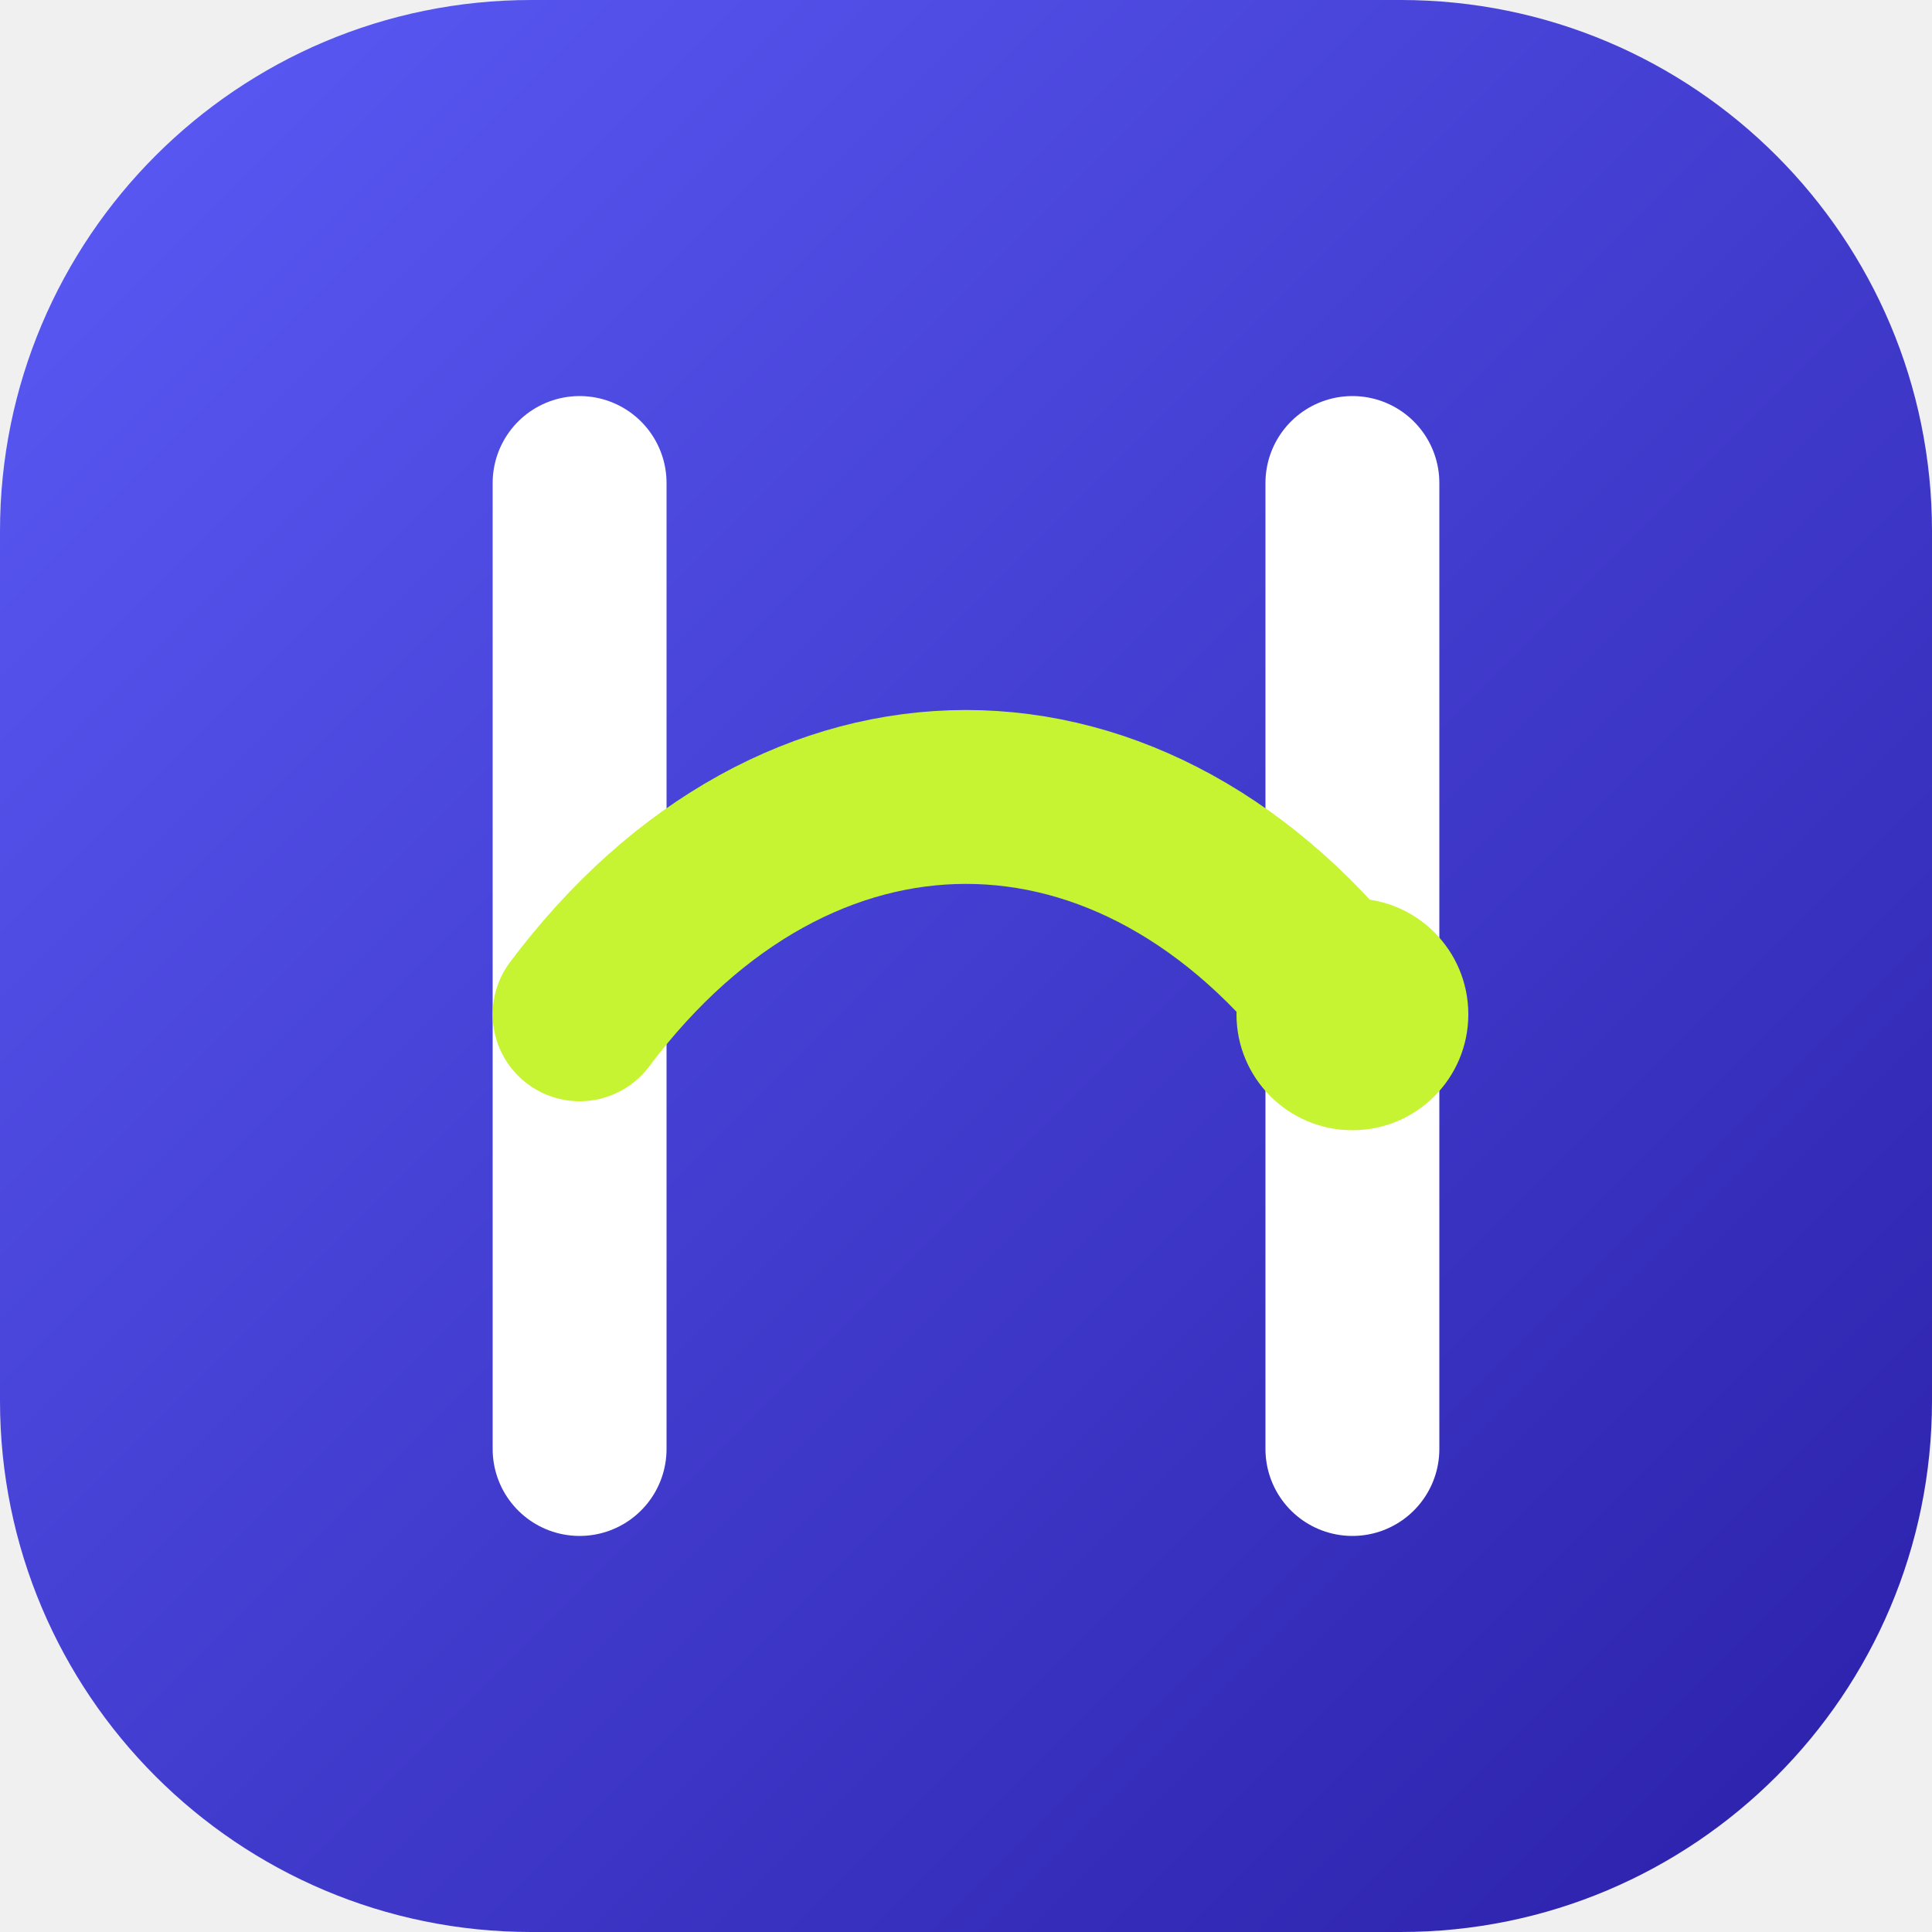
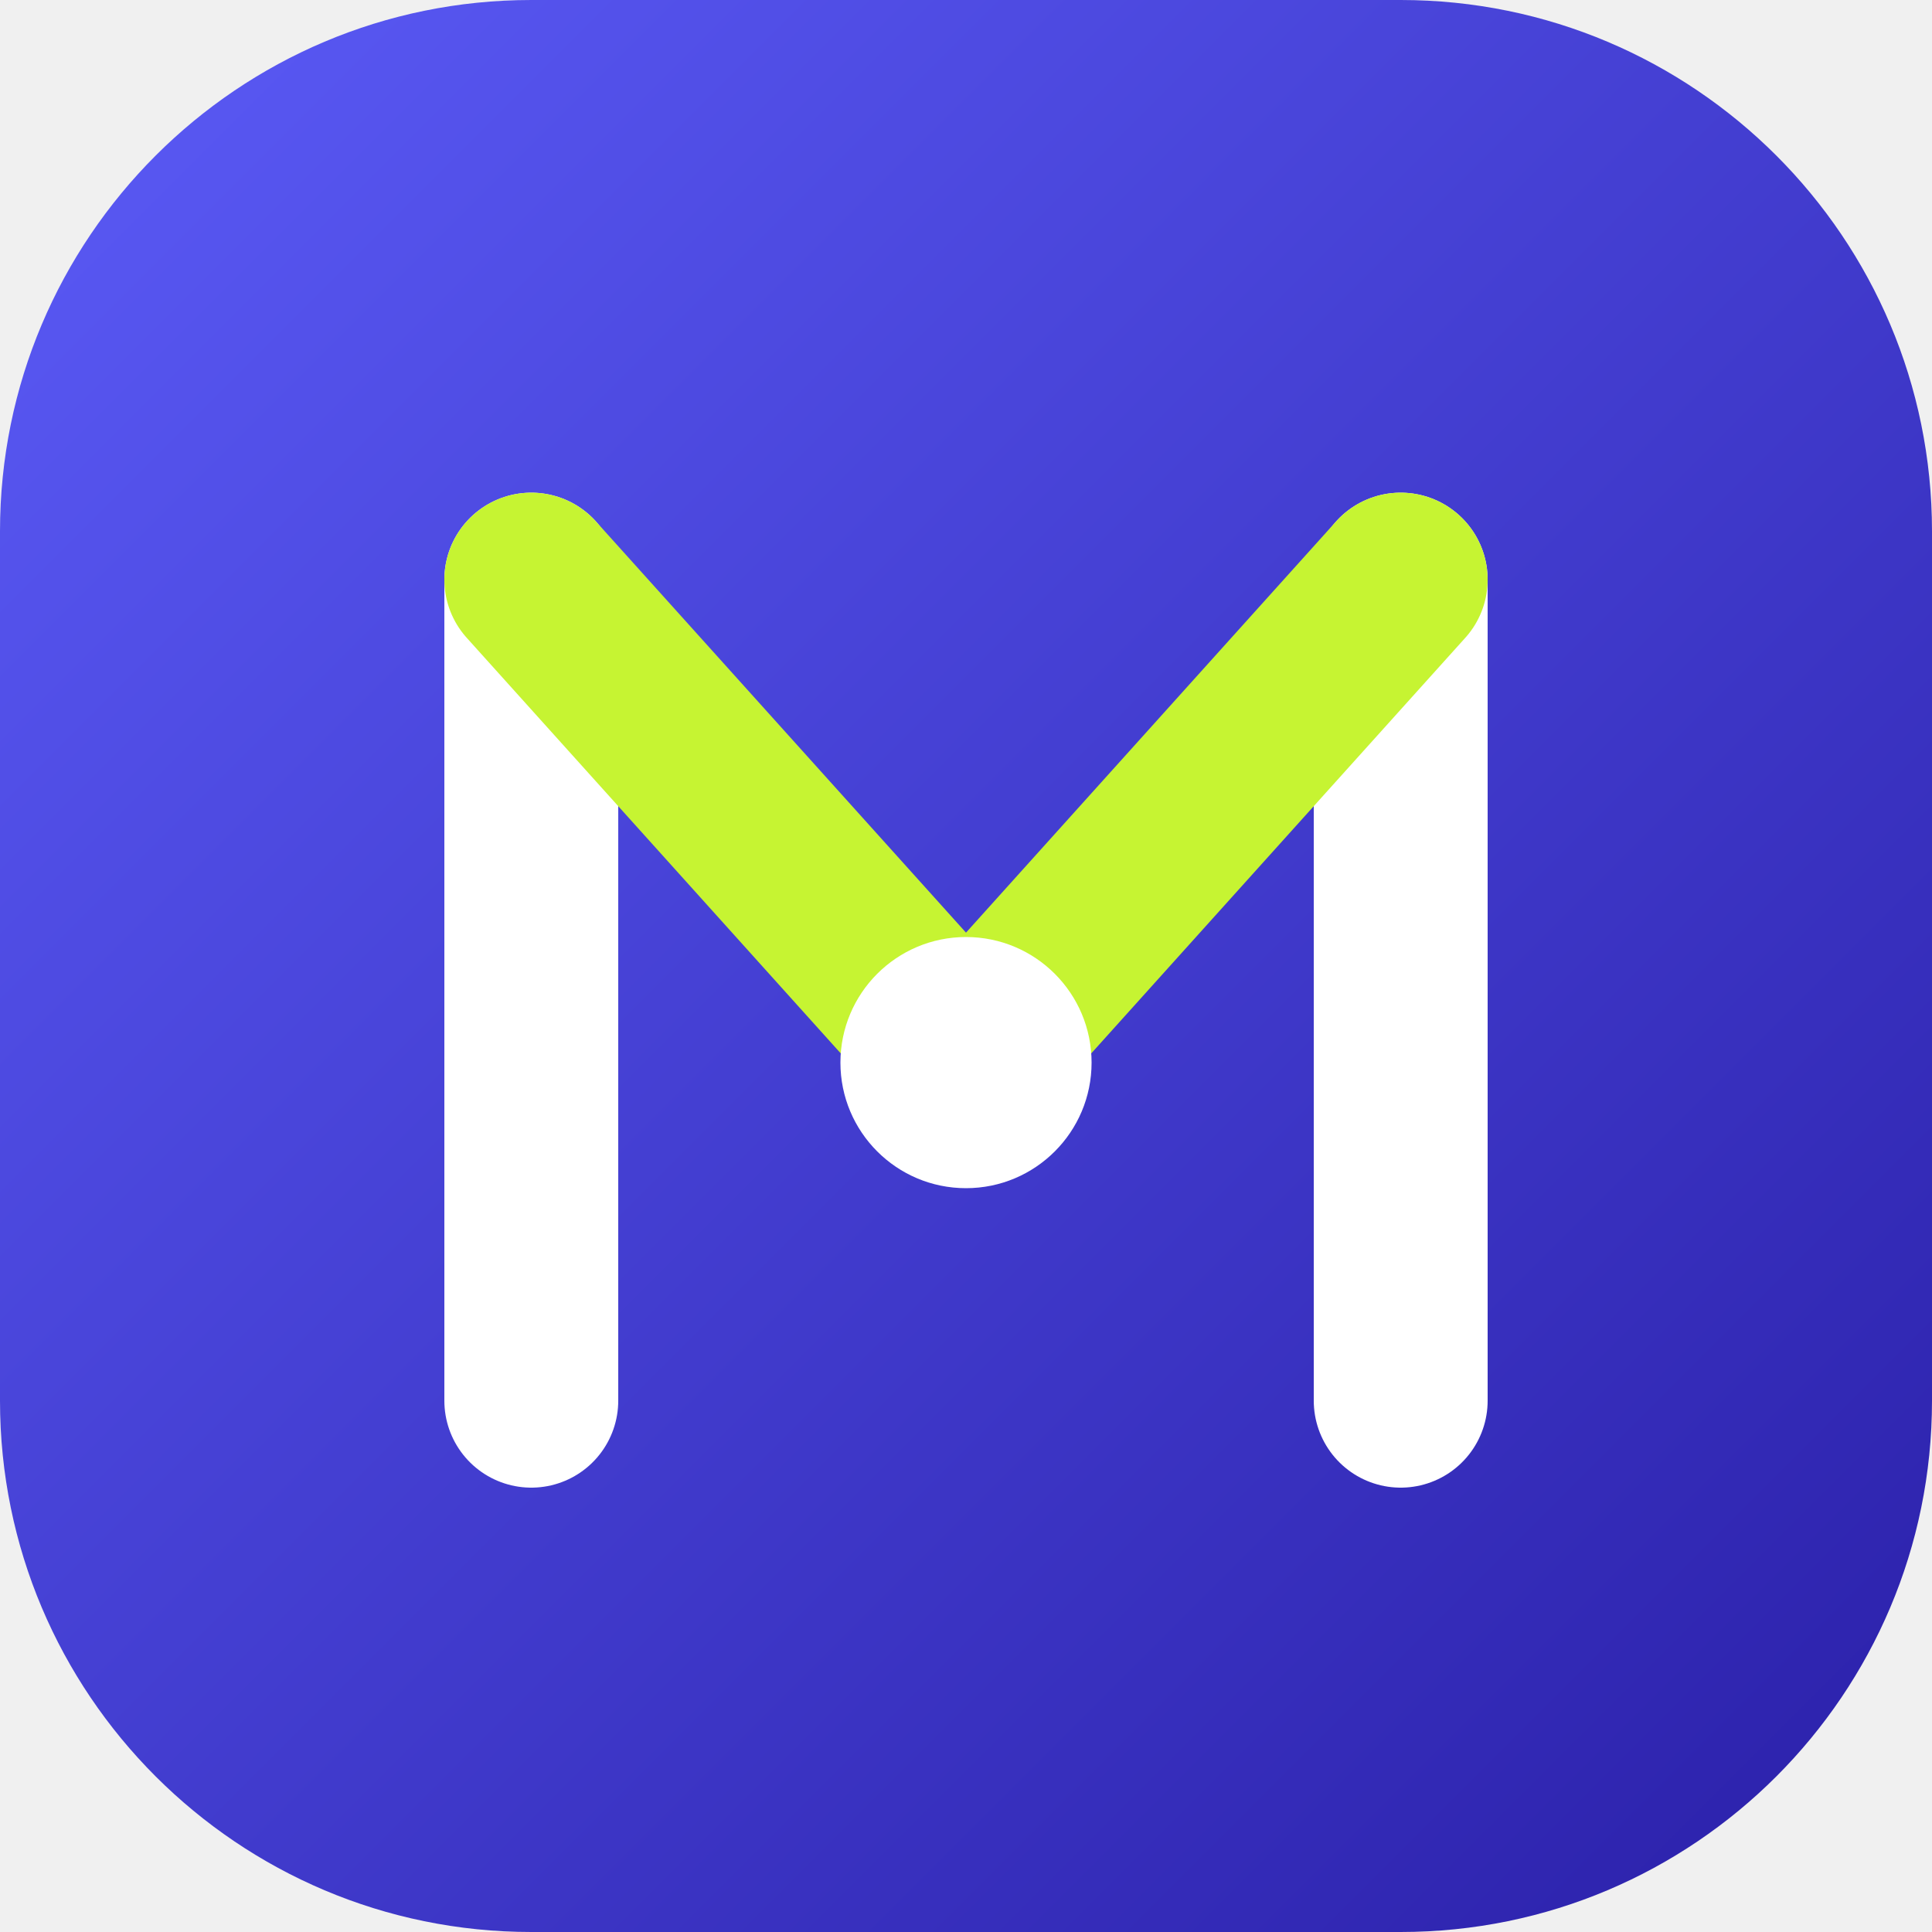
<svg xmlns="http://www.w3.org/2000/svg" width="512" height="512" viewBox="0 0 40 40" fill="none">
  <defs>
    <linearGradient id="g" x1="0" y1="0" x2="40" y2="40" gradientUnits="userSpaceOnUse">
      <stop stop-color="#5B5BF7" />
      <stop offset="1" stop-color="#2A1FA8" />
    </linearGradient>
  </defs>
  <rect width="40" height="40" rx="11" fill="url(#g)" />
-   <path d="M12 10v20M28 10v20" stroke="#fff" stroke-width="3.6" stroke-linecap="round" />
-   <path d="M12 21c4.5-6 11.5-6 16 0" stroke="#C6F432" stroke-width="3.6" stroke-linecap="round" />
-   <circle cx="28" cy="21" r="2.4" fill="#C6F432" />
+   <path d="M11 29V12M29 12v17" stroke="#fff" stroke-width="3.6" stroke-linecap="round" />
+   <path d="M11 12l9 10 9-10" stroke="#C6F432" stroke-width="3.6" stroke-linecap="round" stroke-linejoin="round" />
+   <circle cx="20" cy="22" r="2.6" fill="#fff" />
</svg>
